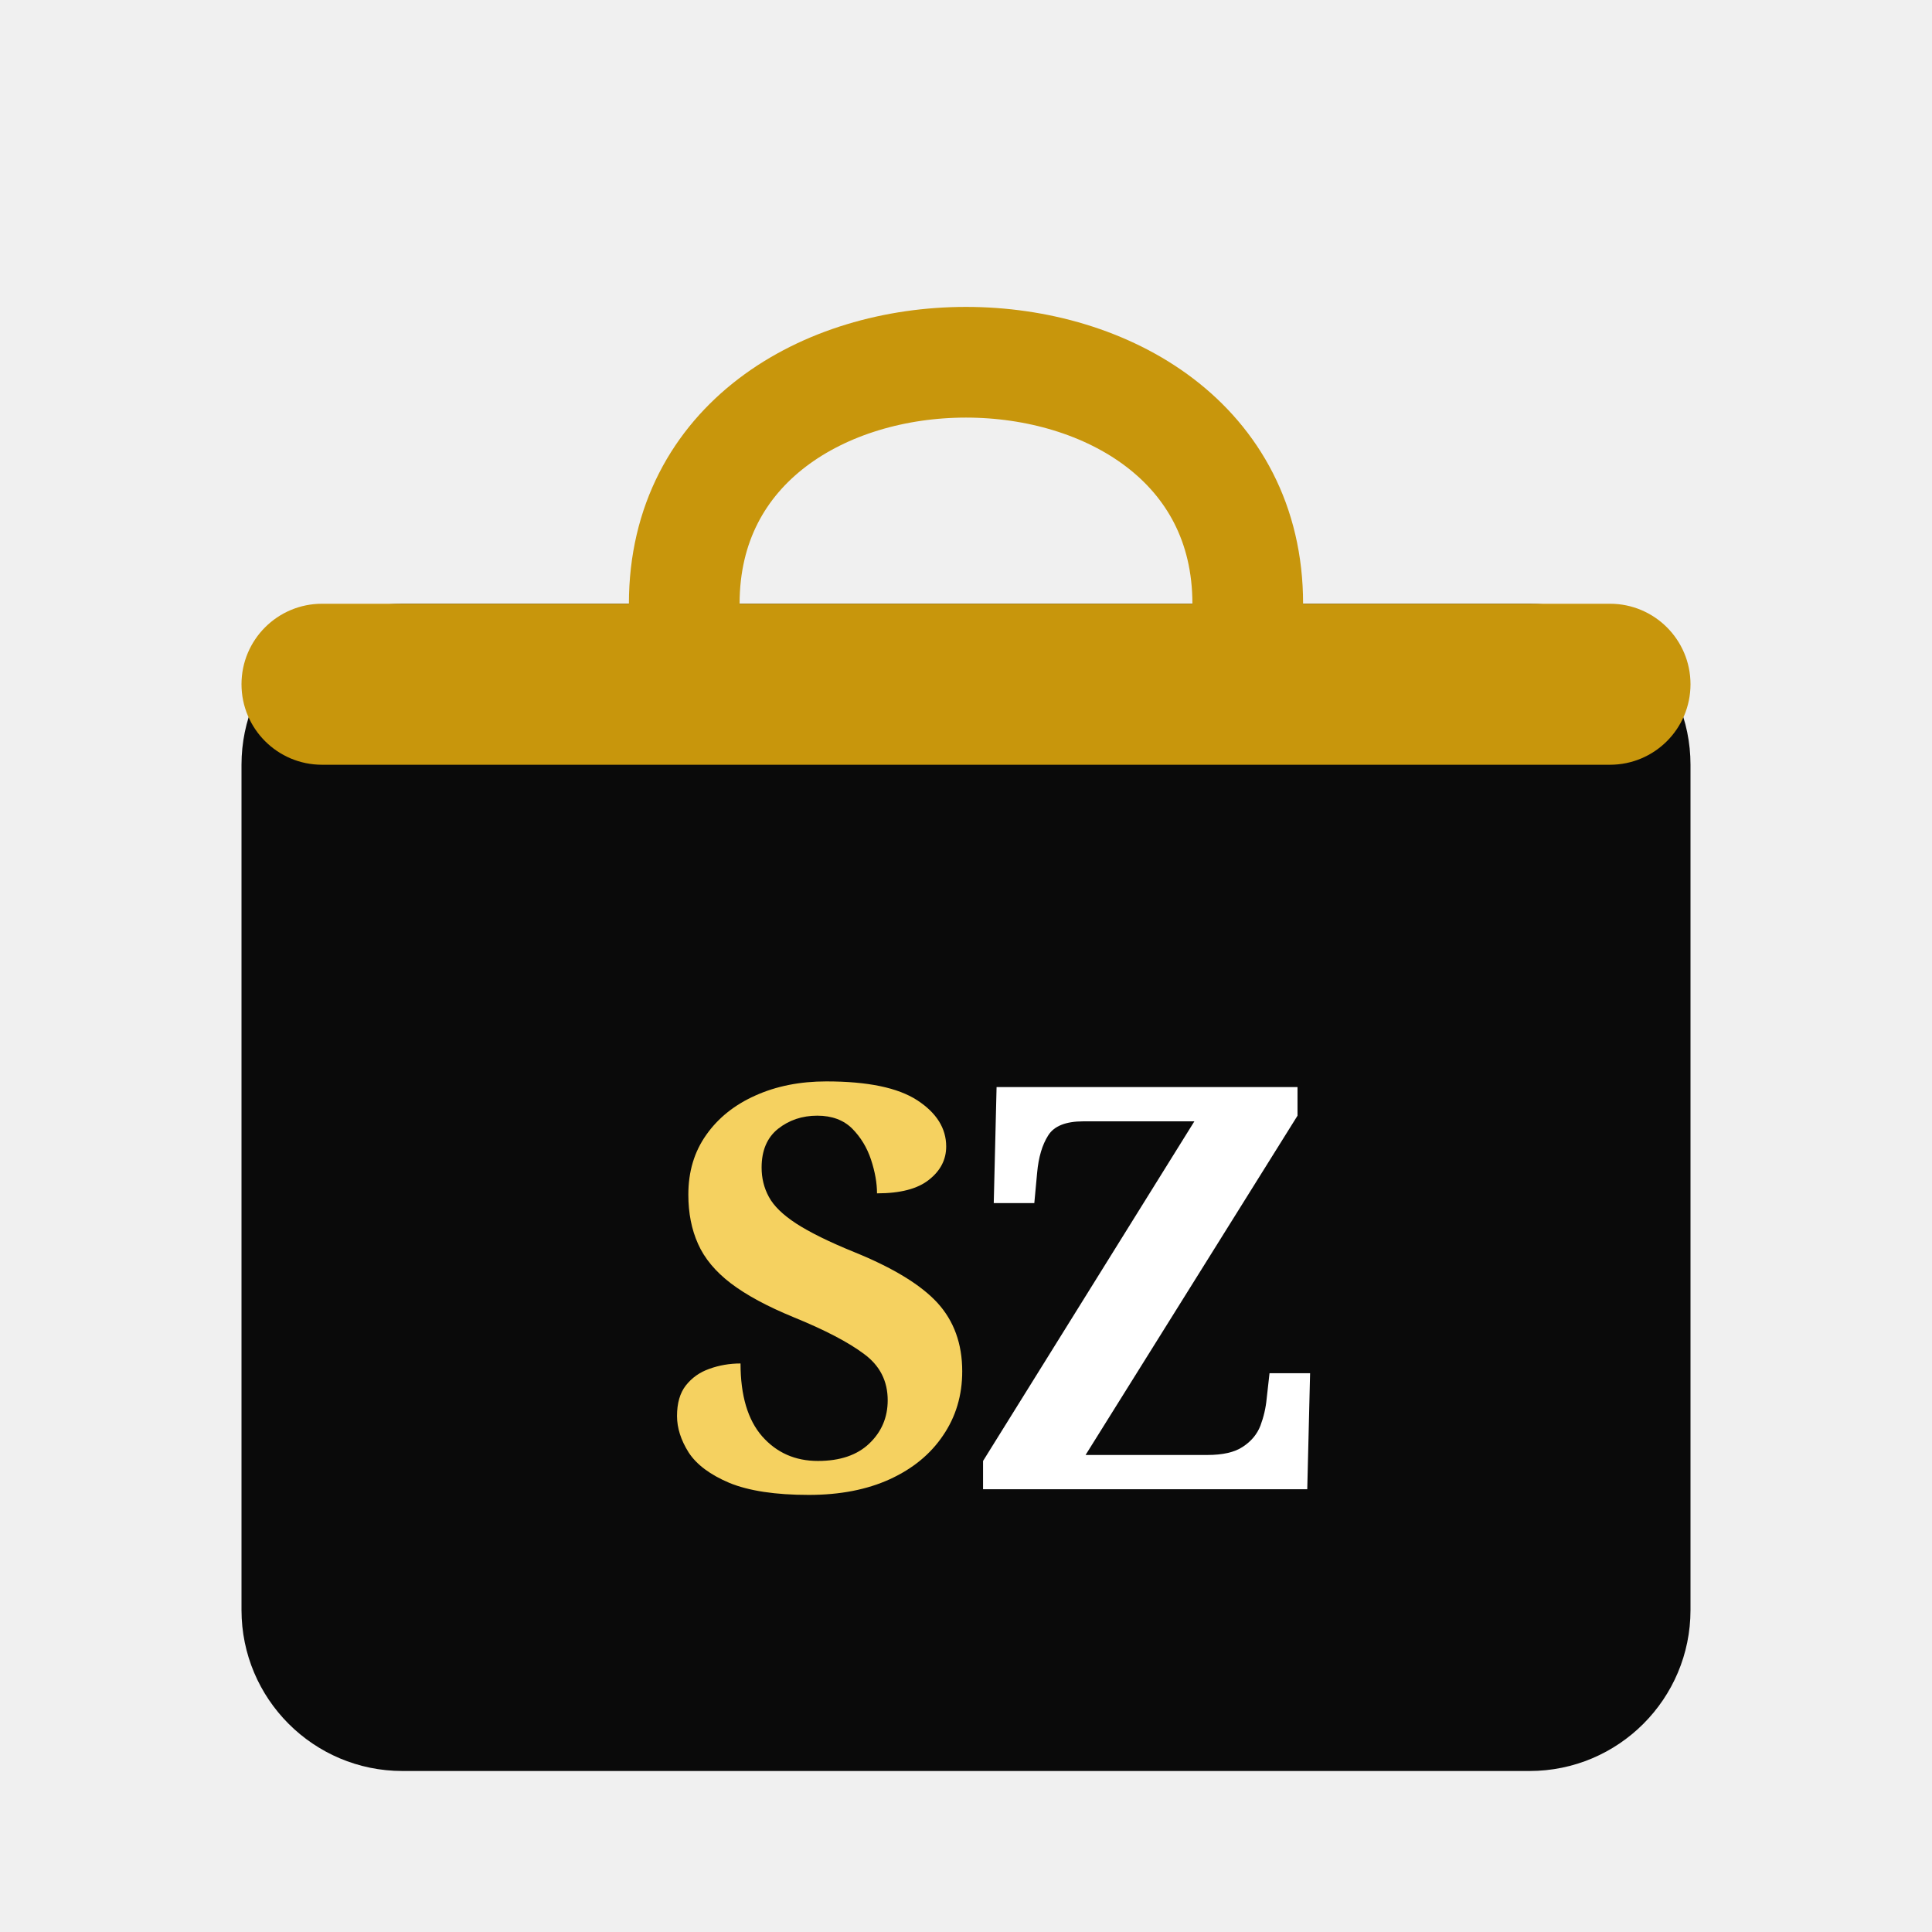
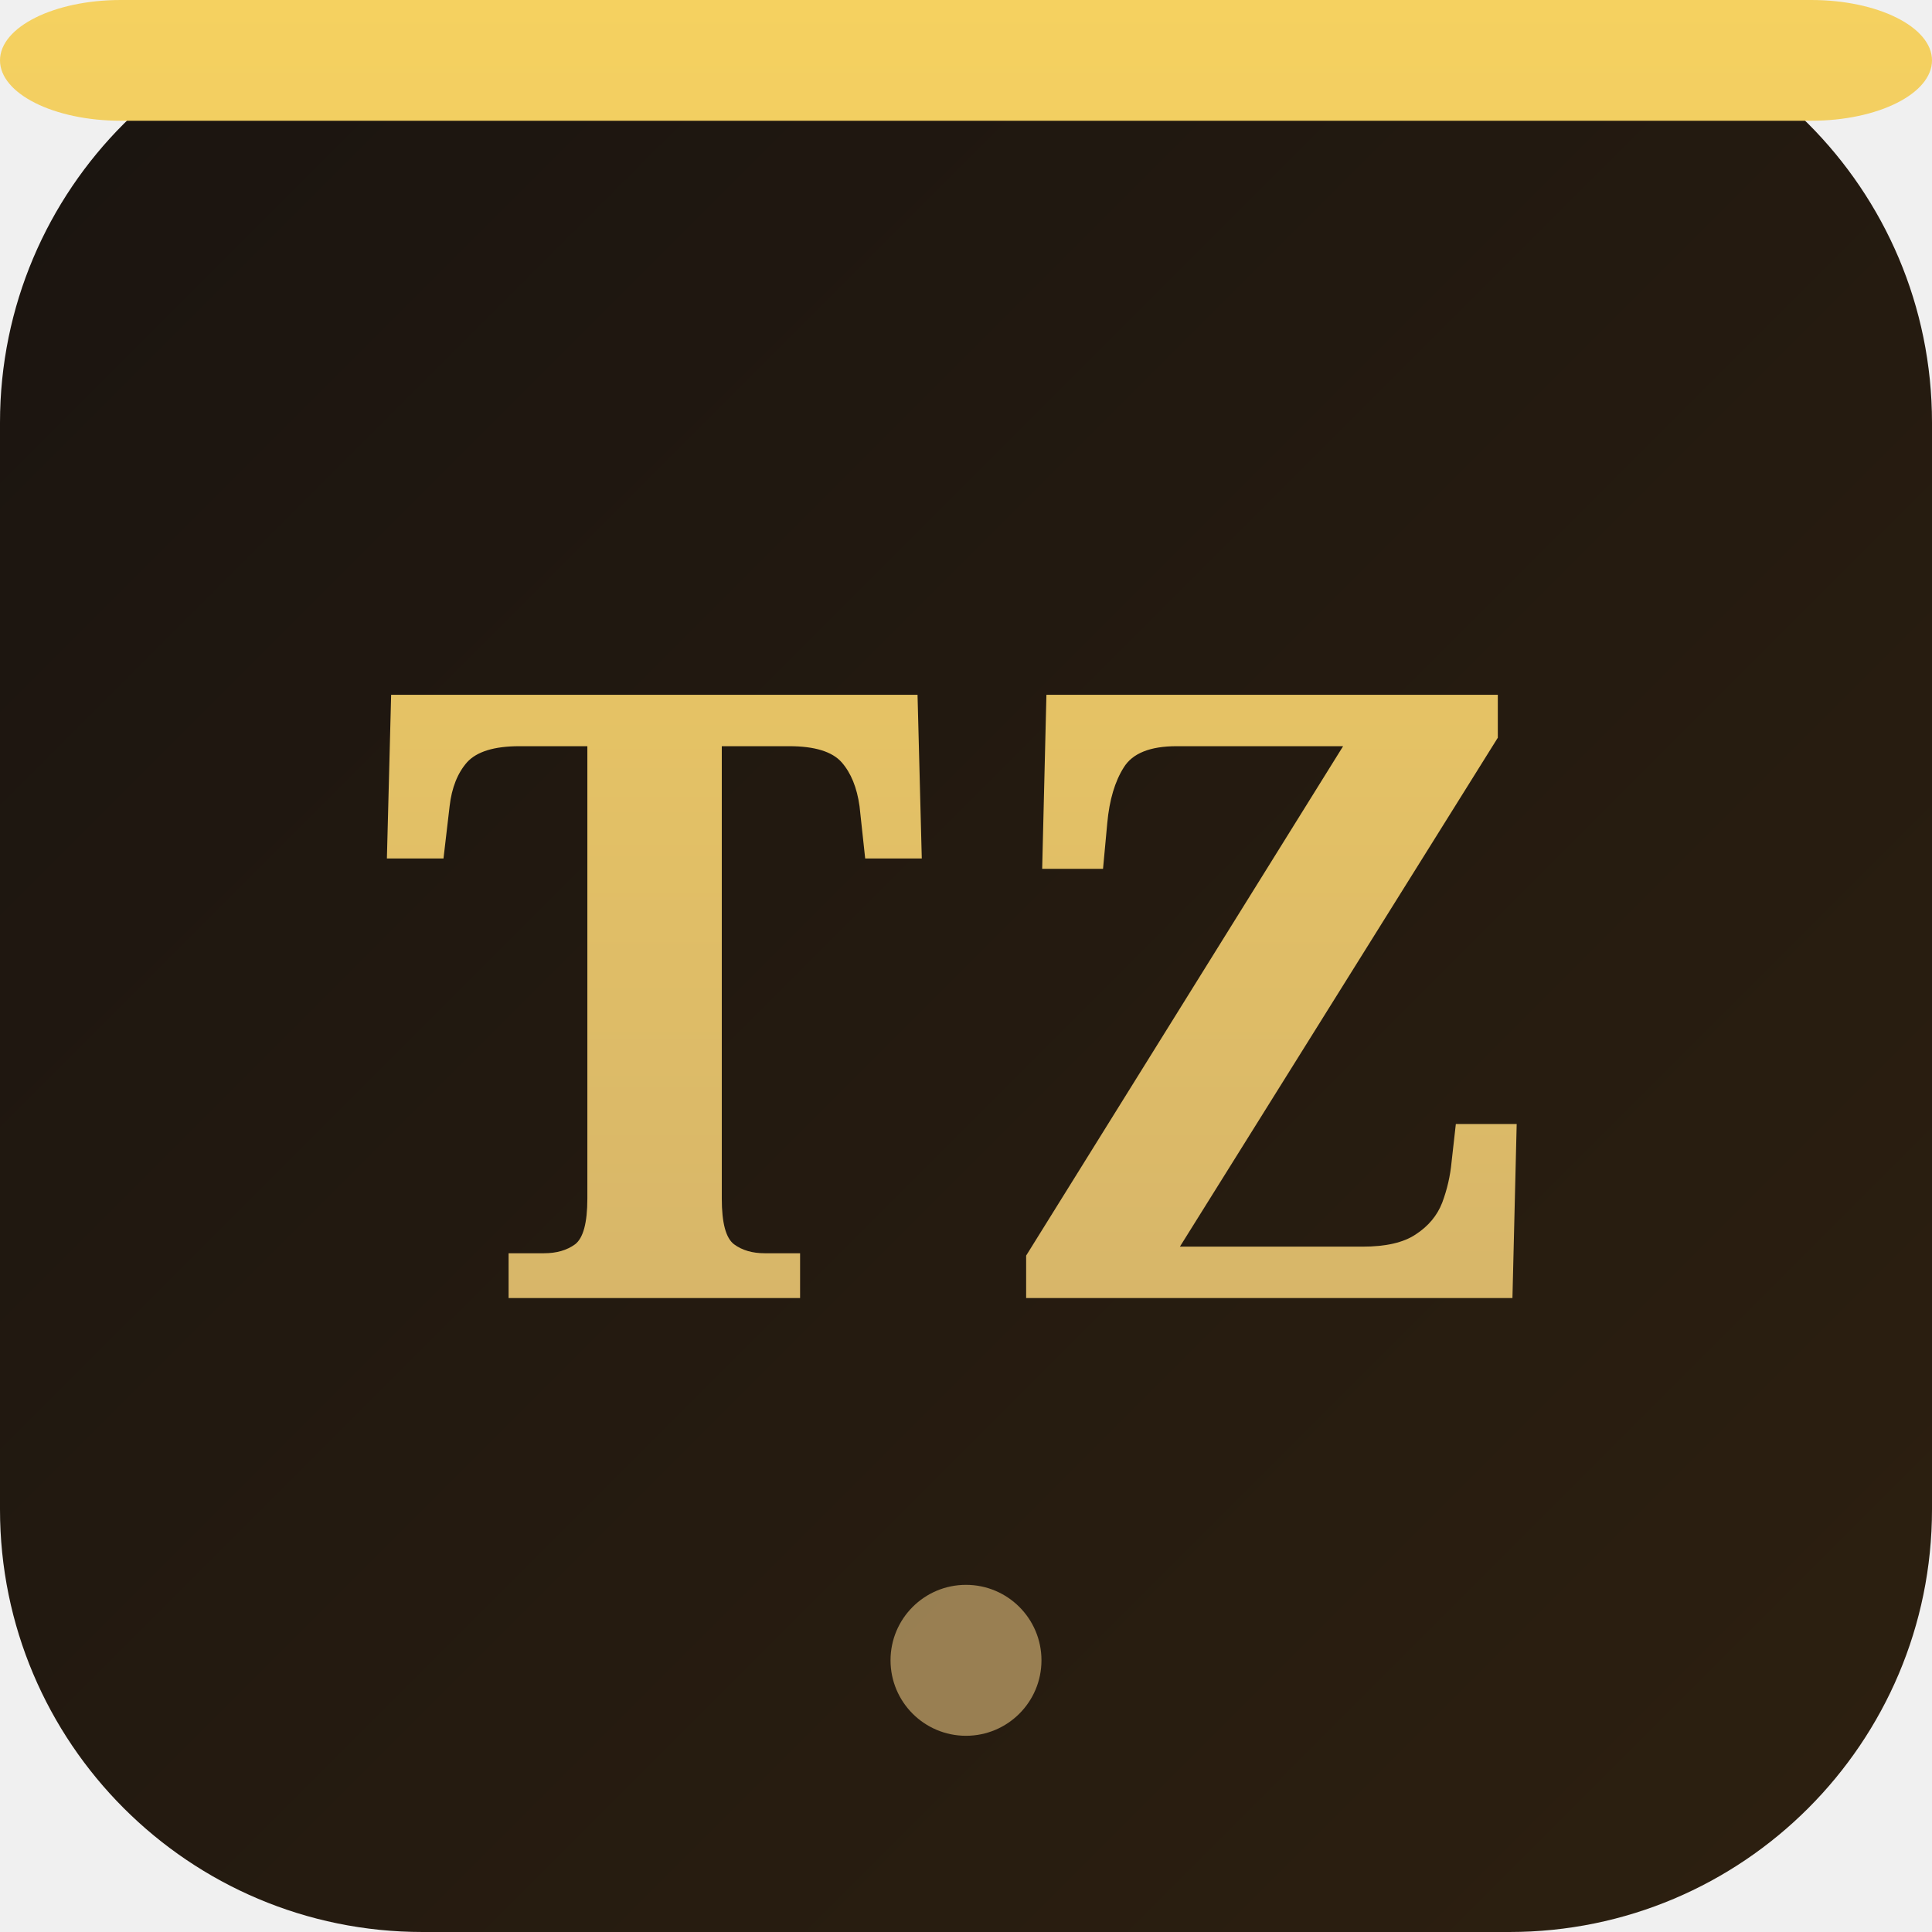
- <svg xmlns="http://www.w3.org/2000/svg" width="64" height="64" viewBox="0 0 84 96" fill="none">
-   <rect x="6" y="30" width="72" height="58" rx="8" fill="#0a0a0a" />
-   <path d="M28 30 C28 14 56 14 56 30" stroke="#c8960c" stroke-width="5.5" stroke-linecap="round" fill="none" />
-   <rect x="6" y="30" width="72" height="8" rx="4" fill="#c8960c" />
-   <text x="35" y="74" font-family="Georgia, serif" font-size="28" font-weight="700" fill="#f5d160" text-anchor="middle">S</text>
-   <text x="51" y="74" font-family="Georgia, serif" font-size="28" font-weight="700" fill="#ffffff" text-anchor="middle">Z</text>
+ <svg xmlns="http://www.w3.org/2000/svg" width="64" height="64" viewBox="0 0 64 64" fill="none">
+   <defs>
+     <linearGradient id="bgGrad" x1="0" y1="0" x2="64" y2="64" gradientUnits="userSpaceOnUse">
+       <stop offset="0%" stop-color="#1a1410" />
+       <stop offset="100%" stop-color="#2d2010" />
+     </linearGradient>
+     <linearGradient id="goldGrad" x1="0" y1="0" x2="0" y2="64" gradientUnits="userSpaceOnUse">
+       <stop offset="0%" stop-color="#f5d160" />
+       <stop offset="100%" stop-color="#c9a96e" />
+     </linearGradient>
+   </defs>
+   <rect width="64" height="64" rx="14" fill="url(#bgGrad)" />
+   <rect x="0" y="0" width="64" height="4" rx="4" fill="url(#goldGrad)" />
+   <text x="32" y="43" font-family="'Georgia', serif" font-size="28" font-weight="700" text-anchor="middle" fill="url(#goldGrad)" letter-spacing="2">TZ</text>
+   <circle cx="32" cy="55" r="2.5" fill="#c9a96e" opacity="0.7" />
</svg>
